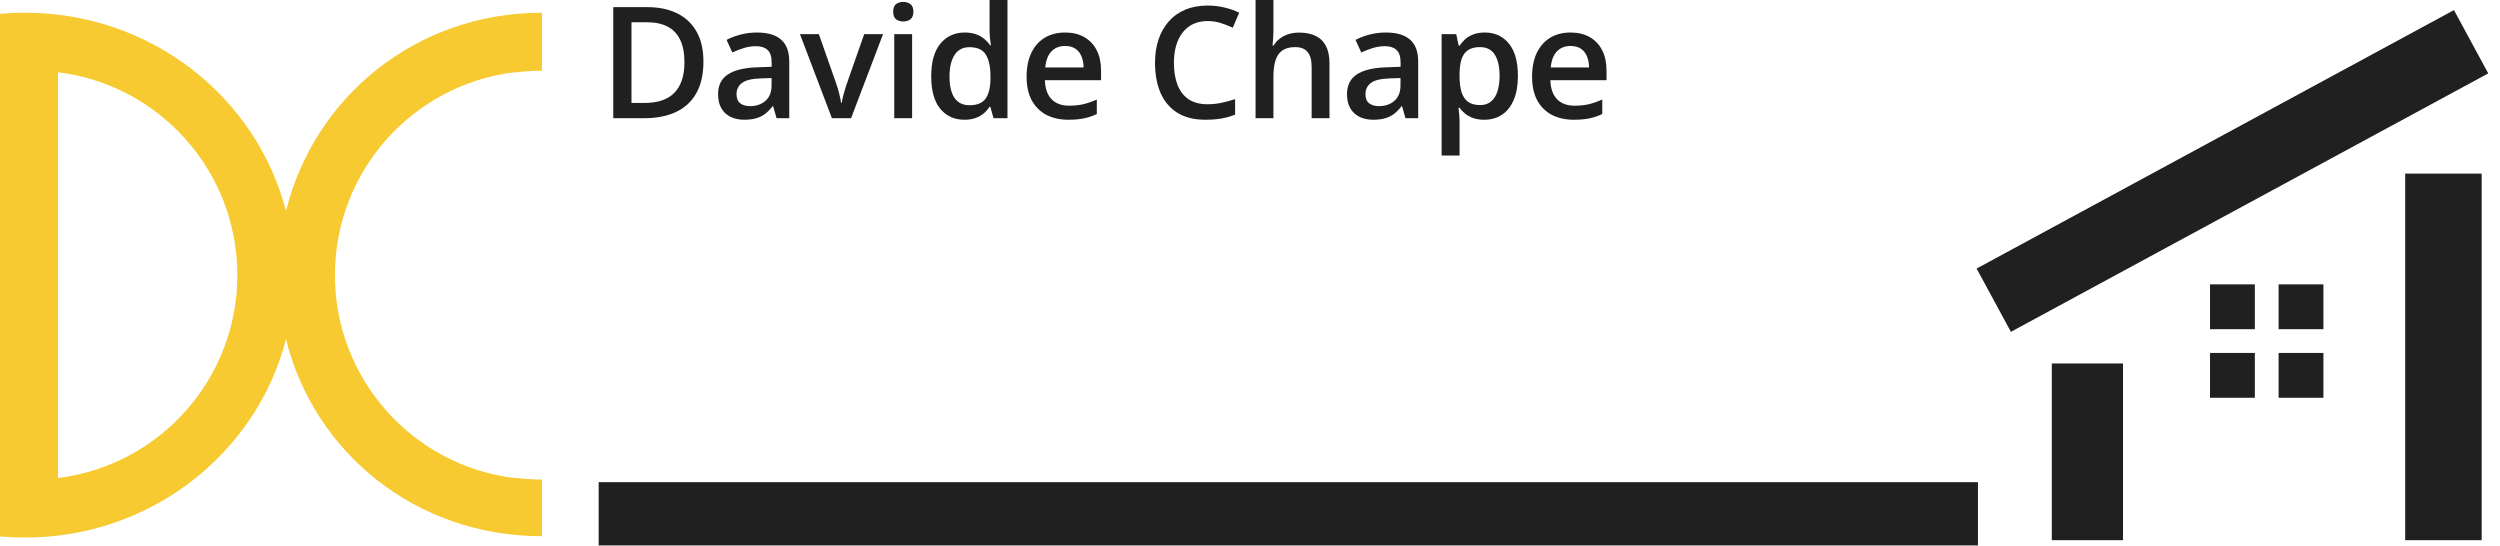
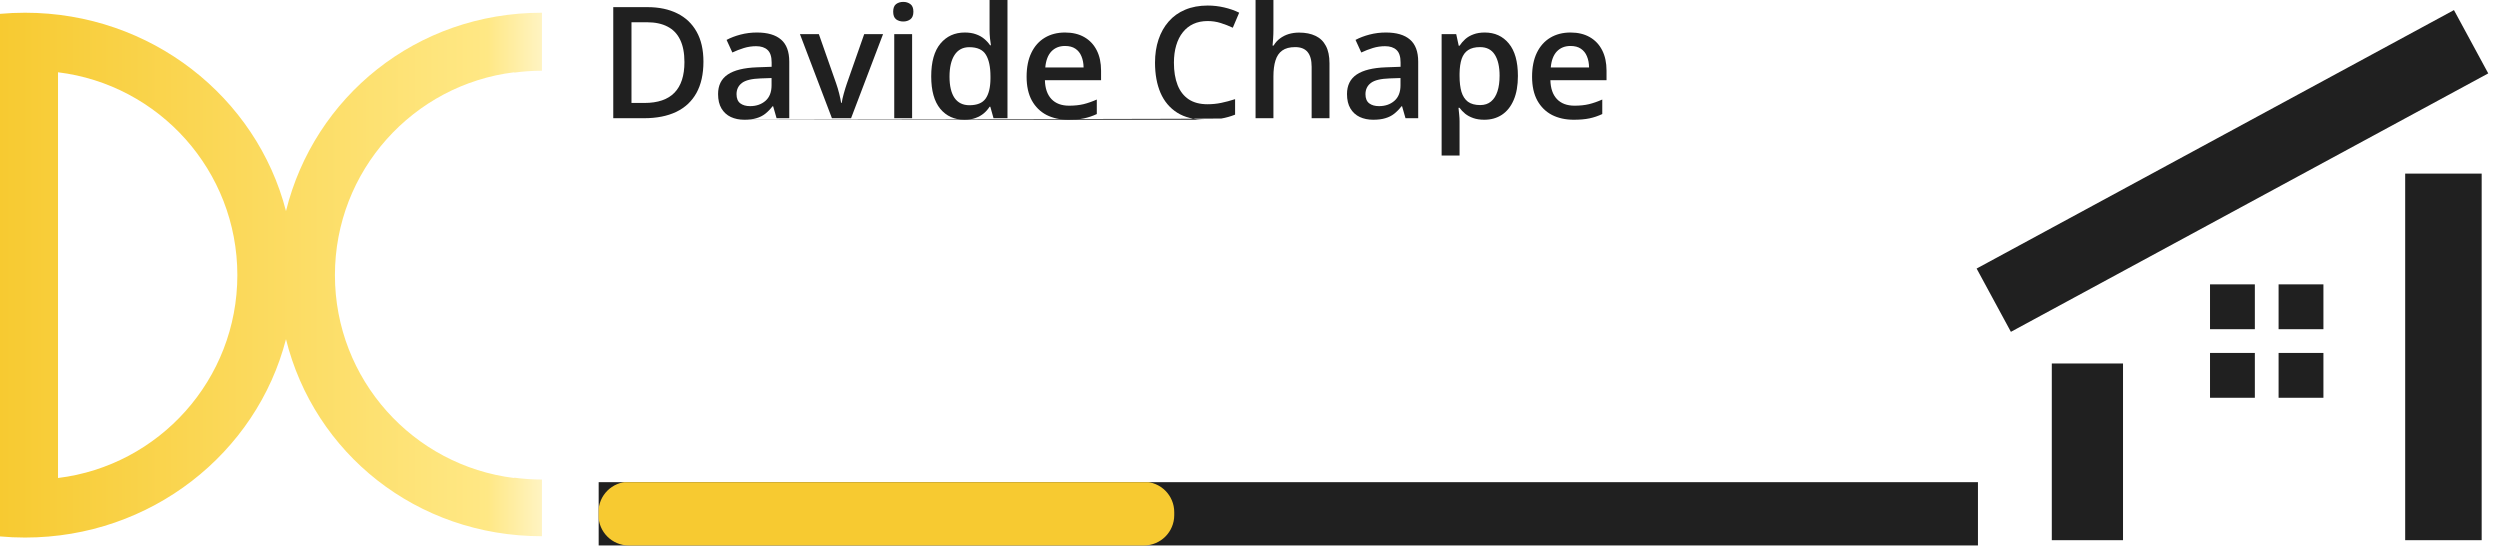
<svg xmlns="http://www.w3.org/2000/svg" width="165" height="36" viewBox="0 0 165 36" fill="none">
-   <path fill-rule="evenodd" clip-rule="evenodd" d="M0 35.404C0.544 35.453 1.096 35.478 1.654 35.478C9.964 35.478 16.941 29.907 18.875 22.385C20.735 29.886 27.46 35.391 35.769 35.391V31.649C35.149 31.649 34.539 31.607 33.942 31.526V31.549C27.271 30.733 22.105 25.049 22.105 18.159C22.105 11.269 27.271 5.585 33.942 4.77V4.792C34.539 4.711 35.149 4.669 35.769 4.669V0.84C27.459 0.84 20.733 6.409 18.875 13.93C16.94 6.409 9.963 0.84 1.654 0.84C1.096 0.84 0.544 0.865 0 0.914V35.404ZM3.829 31.548C10.499 30.733 15.665 25.049 15.665 18.159C15.665 11.269 10.499 5.585 3.829 4.77V31.548Z" fill="#F7CA31" />
+   <defs>
+     <linearGradient id="dcGoldShimmer" x1="0%" y1="0%" x2="200%" y2="0%">
+       <stop offset="0%" stop-color="#F7CA31" />
+       <stop offset="45%" stop-color="#FFE885" />
+       <stop offset="55%" stop-color="#FFFFFF" />
+       <stop offset="65%" stop-color="#FFE885" />
+       <stop offset="100%" stop-color="#F7CA31" />
+       <animate attributeName="x1" values="-100%;100%" dur="4.2s" repeatCount="indefinite" />
+       <animate attributeName="x2" values="100%;300%" dur="4.2s" repeatCount="indefinite" />
+     </linearGradient>
+     <clipPath id="screedFloorClip">
+       <rect x="39.512" y="31.823" width="91.033" height="4.177" rx="1" />
+     </clipPath>
+   </defs>
+   <style>
+     .dc-monogram {
+       transform-origin: 18px 18px;
+       animation: dcPulse 4.2s ease-in-out infinite;
+     }
+     .dc-screed-wave {
+       animation: screedFlow 4.2s cubic-bezier(0.4, 0, 0.2, 1) infinite;
+     }
+     .dc-roof {
+       transform-origin: 147px 11px;
+       animation: roofFloat 4.2s ease-in-out infinite;
+     }
+     .dc-win-1 { animation: winGlow 4.2s ease-in-out infinite 0.55s; }
+     .dc-win-2 { animation: winGlow 4.2s ease-in-out infinite 0.70s; }
+     .dc-win-3 { animation: winGlow 4.2s ease-in-out infinite 0.85s; }
+     .dc-win-4 { animation: winGlow 4.2s ease-in-out infinite 1.00s; }
+ 
+     @keyframes dcPulse {
+       0%, 100% { filter: drop-shadow(0 0 0px rgba(247, 202, 49, 0)); transform: scale(1); }
+       35% { filter: drop-shadow(0 0 5px rgba(247, 202, 49, 0.55)); transform: scale(1.025); }
+     }
+     @keyframes screedFlow {
+       0% { transform: translateX(-95px); opacity: 0.95; }
+       65%, 100% { transform: translateX(95px); opacity: 0.95; }
+     }
+     @keyframes roofFloat {
+       0%, 40%, 100% { transform: translateY(0px); }
+       58% { transform: translateY(-1.4px); }
+     }
+     @keyframes winGlow {
+       0%, 35%, 90%, 100% { fill: #202020; }
+       52%, 72% { fill: #F7CA31; }
+     }
+   </style>
+   <path class="dc-monogram" fill-rule="evenodd" clip-rule="evenodd" d="M0 35.404C0.544 35.453 1.096 35.478 1.654 35.478C9.964 35.478 16.941 29.907 18.875 22.385C20.735 29.886 27.46 35.391 35.769 35.391V31.649C35.149 31.649 34.539 31.607 33.942 31.526V31.549C27.271 30.733 22.105 25.049 22.105 18.159C22.105 11.269 27.271 5.585 33.942 4.77V4.792C34.539 4.711 35.149 4.669 35.769 4.669V0.84C27.459 0.84 20.733 6.409 18.875 13.93C16.94 6.409 9.963 0.84 1.654 0.84C1.096 0.84 0.544 0.865 0 0.914V35.404ZM3.829 31.548C10.499 30.733 15.665 25.049 15.665 18.159C15.665 11.269 10.499 5.585 3.829 4.77V31.548Z" fill="url(#dcGoldShimmer)" />
  <path d="M103.654 2.146C104.149 2.146 104.574 2.248 104.928 2.452C105.282 2.656 105.555 2.945 105.745 3.32C105.936 3.694 106.031 4.142 106.031 4.663V5.295H102.326C102.339 5.833 102.483 6.248 102.757 6.539C103.034 6.83 103.422 6.975 103.92 6.975C104.275 6.975 104.592 6.942 104.873 6.875C105.157 6.805 105.45 6.703 105.75 6.569V7.527C105.473 7.657 105.191 7.752 104.903 7.813C104.616 7.873 104.271 7.903 103.87 7.903C103.325 7.903 102.845 7.797 102.431 7.587C102.02 7.373 101.697 7.055 101.463 6.634C101.233 6.213 101.117 5.69 101.117 5.065C101.117 4.443 101.222 3.915 101.433 3.48C101.644 3.045 101.94 2.715 102.321 2.487C102.702 2.26 103.146 2.146 103.654 2.146ZM103.654 3.034C103.283 3.034 102.983 3.154 102.752 3.395C102.525 3.636 102.391 3.988 102.351 4.453H104.878C104.875 4.175 104.828 3.93 104.738 3.716C104.651 3.502 104.517 3.335 104.336 3.214C104.159 3.094 103.932 3.034 103.654 3.034Z" fill="#202020" />
  <path d="M97.996 2.146C98.654 2.146 99.182 2.387 99.58 2.868C99.981 3.35 100.182 4.065 100.182 5.014C100.182 5.643 100.088 6.173 99.901 6.604C99.717 7.032 99.458 7.356 99.124 7.577C98.793 7.794 98.407 7.903 97.966 7.903C97.685 7.903 97.441 7.866 97.234 7.792C97.026 7.719 96.849 7.624 96.702 7.507C96.555 7.386 96.431 7.256 96.331 7.116H96.261C96.277 7.249 96.292 7.398 96.306 7.562C96.323 7.722 96.331 7.869 96.331 8.003V10.265H95.147V2.252H96.11L96.276 3.019H96.331C96.434 2.862 96.56 2.716 96.707 2.582C96.857 2.449 97.038 2.343 97.249 2.267C97.462 2.186 97.712 2.146 97.996 2.146ZM97.68 3.109C97.356 3.109 97.095 3.174 96.897 3.305C96.704 3.432 96.561 3.624 96.471 3.881C96.384 4.139 96.338 4.461 96.331 4.849V5.014C96.331 5.426 96.373 5.775 96.456 6.062C96.543 6.347 96.685 6.564 96.882 6.714C97.083 6.861 97.354 6.935 97.695 6.935C97.982 6.935 98.22 6.856 98.407 6.699C98.597 6.542 98.739 6.318 98.833 6.027C98.927 5.737 98.973 5.394 98.973 4.999C98.973 4.401 98.867 3.936 98.653 3.605C98.442 3.274 98.118 3.109 97.68 3.109Z" fill="#202020" />
  <path d="M91.47 2.146C92.172 2.146 92.702 2.302 93.059 2.613C93.42 2.923 93.601 3.408 93.601 4.067V7.802H92.763L92.538 7.015H92.498C92.341 7.216 92.178 7.381 92.011 7.512C91.844 7.642 91.65 7.739 91.43 7.802C91.212 7.869 90.947 7.903 90.632 7.903C90.301 7.903 90.005 7.843 89.745 7.722C89.484 7.599 89.278 7.411 89.128 7.161C88.978 6.91 88.902 6.592 88.902 6.208C88.902 5.636 89.115 5.207 89.539 4.919C89.967 4.632 90.612 4.473 91.475 4.443L92.438 4.408V4.117C92.438 3.732 92.347 3.458 92.167 3.295C91.99 3.131 91.739 3.049 91.415 3.049C91.137 3.049 90.868 3.089 90.607 3.169C90.347 3.249 90.092 3.348 89.845 3.465L89.464 2.633C89.735 2.489 90.042 2.372 90.387 2.282C90.734 2.191 91.095 2.146 91.47 2.146ZM92.433 5.15L91.715 5.175C91.127 5.195 90.714 5.295 90.477 5.476C90.24 5.656 90.121 5.904 90.121 6.218C90.121 6.492 90.203 6.693 90.367 6.82C90.53 6.943 90.746 7.005 91.013 7.005C91.421 7.005 91.759 6.89 92.026 6.659C92.297 6.425 92.433 6.083 92.433 5.631V5.15Z" fill="#202020" />
  <path d="M84.046 0V1.961C84.046 2.165 84.039 2.363 84.025 2.557C84.016 2.751 84.004 2.902 83.99 3.009H84.056C84.173 2.815 84.316 2.656 84.487 2.532C84.657 2.405 84.848 2.31 85.058 2.246C85.272 2.183 85.5 2.151 85.74 2.151C86.165 2.151 86.526 2.223 86.824 2.367C87.121 2.507 87.348 2.726 87.505 3.024C87.666 3.321 87.746 3.707 87.746 4.182V7.802H86.568V4.403C86.568 3.971 86.479 3.649 86.302 3.435C86.125 3.218 85.851 3.109 85.48 3.109C85.122 3.109 84.838 3.184 84.627 3.335C84.42 3.482 84.271 3.701 84.181 3.991C84.091 4.279 84.046 4.63 84.046 5.044V7.802H82.867V0H84.046Z" fill="#202020" />
-   <path d="M79.705 1.389C79.354 1.389 79.04 1.452 78.763 1.579C78.489 1.706 78.256 1.89 78.066 2.131C77.875 2.368 77.73 2.658 77.629 2.999C77.529 3.336 77.479 3.717 77.479 4.142C77.479 4.71 77.559 5.2 77.72 5.611C77.88 6.019 78.124 6.333 78.452 6.554C78.779 6.771 79.194 6.88 79.695 6.88C80.006 6.88 80.309 6.85 80.603 6.789C80.897 6.729 81.201 6.647 81.516 6.544V7.567C81.218 7.684 80.917 7.769 80.613 7.822C80.309 7.876 79.958 7.903 79.56 7.903C78.811 7.903 78.189 7.747 77.695 7.436C77.203 7.125 76.835 6.687 76.591 6.122C76.351 5.558 76.231 4.896 76.231 4.137C76.231 3.582 76.307 3.074 76.461 2.612C76.615 2.151 76.839 1.753 77.133 1.419C77.427 1.081 77.79 0.822 78.221 0.642C78.656 0.458 79.152 0.366 79.71 0.366C80.078 0.366 80.439 0.408 80.794 0.491C81.151 0.572 81.482 0.687 81.786 0.837L81.365 1.83C81.111 1.71 80.845 1.606 80.568 1.519C80.29 1.432 80.003 1.389 79.705 1.389Z" fill="#202020" />
+   <path d="M79.705 1.389C79.354 1.389 79.04 1.452 78.763 1.579C78.489 1.706 78.256 1.89 78.066 2.131C77.875 2.368 77.73 2.658 77.629 2.999C77.529 3.336 77.479 3.717 77.479 4.142C77.479 4.71 77.559 5.2 77.72 5.611C77.88 6.019 78.124 6.333 78.452 6.554C78.779 6.771 79.194 6.88 79.695 6.88C80.006 6.88 80.309 6.85 80.603 6.789C80.897 6.729 81.201 6.647 81.516 6.544V7.567C81.218 7.684 80.917 7.769 80.613 7.822C80.309 7.876 9.958 7.903 79.56 7.903C78.811 7.903 78.189 7.747 77.695 7.436C77.203 7.125 76.835 6.687 76.591 6.122C76.351 5.558 76.231 4.896 76.231 4.137C76.231 3.582 76.307 3.074 76.461 2.612C76.615 2.151 76.839 1.753 77.133 1.419C77.427 1.081 77.79 0.822 78.221 0.642C78.656 0.458 79.152 0.366 79.71 0.366C80.078 0.366 80.439 0.408 80.794 0.491C81.151 0.572 81.482 0.687 81.786 0.837L81.365 1.83C81.111 1.71 80.845 1.606 80.568 1.519C80.29 1.432 80.003 1.389 79.705 1.389Z" fill="#202020" />
  <path d="M70.293 2.146C70.788 2.146 71.213 2.248 71.567 2.452C71.921 2.656 72.194 2.945 72.384 3.32C72.575 3.694 72.67 4.142 72.67 4.663V5.295H68.964C68.978 5.833 69.121 6.248 69.396 6.539C69.673 6.83 70.061 6.975 70.559 6.975C70.913 6.975 71.231 6.942 71.512 6.875C71.796 6.805 72.088 6.703 72.389 6.569V7.527C72.112 7.657 71.829 7.752 71.542 7.813C71.254 7.873 70.91 7.903 70.509 7.903C69.964 7.903 69.484 7.797 69.07 7.587C68.659 7.373 68.336 7.055 68.102 6.634C67.871 6.213 67.756 5.69 67.756 5.065C67.756 4.443 67.861 3.915 68.072 3.48C68.282 3.045 68.578 2.715 68.959 2.487C69.34 2.26 69.785 2.146 70.293 2.146ZM70.293 3.034C69.922 3.034 69.621 3.154 69.391 3.395C69.163 3.636 69.029 3.988 68.989 4.453H71.517C71.513 4.175 71.466 3.93 71.376 3.716C71.289 3.502 71.156 3.335 70.975 3.214C70.798 3.094 70.571 3.034 70.293 3.034Z" fill="#202020" />
  <path d="M63.651 7.903C62.989 7.903 62.458 7.662 62.057 7.181C61.659 6.696 61.46 5.982 61.46 5.039C61.46 4.087 61.662 3.366 62.067 2.878C62.474 2.39 63.011 2.146 63.676 2.146C63.957 2.146 64.203 2.185 64.413 2.261C64.624 2.335 64.805 2.435 64.955 2.562C65.109 2.689 65.239 2.831 65.346 2.989H65.401C65.385 2.885 65.365 2.736 65.341 2.542C65.321 2.345 65.311 2.163 65.311 1.996V0H66.494V7.802H65.572L65.361 7.045H65.311C65.211 7.206 65.084 7.351 64.93 7.481C64.779 7.609 64.599 7.71 64.388 7.787C64.181 7.864 63.935 7.903 63.651 7.903ZM63.982 6.945C64.487 6.945 64.843 6.8 65.05 6.509C65.257 6.218 65.365 5.782 65.371 5.2V5.044C65.371 4.423 65.271 3.946 65.07 3.615C64.87 3.281 64.504 3.114 63.972 3.114C63.548 3.114 63.223 3.286 62.999 3.63C62.779 3.971 62.668 4.448 62.668 5.06C62.668 5.671 62.779 6.139 62.999 6.464C63.223 6.784 63.551 6.945 63.982 6.945Z" fill="#202020" />
  <path d="M60.199 2.251V7.802H59.02V2.251H60.199ZM59.617 0.125C59.798 0.125 59.953 0.174 60.084 0.271C60.217 0.368 60.284 0.535 60.284 0.772C60.284 1.006 60.217 1.173 60.084 1.274C59.953 1.37 59.798 1.419 59.617 1.419C59.43 1.419 59.271 1.37 59.141 1.274C59.014 1.173 58.95 1.006 58.95 0.772C58.95 0.535 59.014 0.368 59.141 0.271C59.271 0.174 59.43 0.125 59.617 0.125Z" fill="#202020" />
  <path d="M54.907 7.802L52.796 2.251H54.044L55.188 5.511C55.261 5.718 55.328 5.942 55.388 6.183C55.449 6.423 55.49 6.626 55.514 6.79H55.554C55.577 6.619 55.622 6.415 55.689 6.178C55.756 5.937 55.825 5.715 55.895 5.511L57.038 2.251H58.282L56.171 7.802H54.907Z" fill="#202020" />
  <path d="M49.96 2.146C50.662 2.146 51.192 2.302 51.55 2.613C51.911 2.923 52.091 3.408 52.091 4.067V7.802H51.254L51.028 7.015H50.988C50.831 7.216 50.669 7.381 50.502 7.512C50.334 7.642 50.141 7.739 49.92 7.802C49.703 7.869 49.437 7.903 49.123 7.903C48.792 7.903 48.496 7.843 48.235 7.722C47.974 7.599 47.769 7.411 47.618 7.161C47.468 6.91 47.393 6.592 47.393 6.208C47.393 5.636 47.605 5.207 48.029 4.919C48.457 4.632 49.102 4.473 49.965 4.443L50.928 4.408V4.117C50.928 3.732 50.837 3.458 50.657 3.295C50.48 3.131 50.229 3.049 49.905 3.049C49.627 3.049 49.358 3.089 49.097 3.169C48.837 3.249 48.583 3.348 48.335 3.465L47.954 2.633C48.225 2.489 48.532 2.372 48.877 2.282C49.224 2.191 49.586 2.146 49.96 2.146ZM50.923 5.15L50.206 5.175C49.617 5.195 49.204 5.295 48.967 5.476C48.73 5.656 48.611 5.904 48.611 6.218C48.611 6.492 48.693 6.693 48.857 6.82C49.021 6.943 49.236 7.005 49.504 7.005C49.911 7.005 50.249 6.89 50.517 6.659C50.787 6.425 50.923 6.083 50.923 5.631V5.15Z" fill="#202020" />
  <path d="M46.427 4.067C46.427 4.892 46.273 5.583 45.965 6.138C45.658 6.689 45.212 7.105 44.627 7.386C44.041 7.664 43.336 7.802 42.511 7.802H40.475V0.471H42.731C43.49 0.471 44.145 0.608 44.697 0.883C45.248 1.153 45.675 1.556 45.975 2.091C46.276 2.623 46.427 3.281 46.427 4.067ZM45.173 4.102C45.173 3.5 45.078 3.005 44.887 2.618C44.7 2.23 44.423 1.942 44.055 1.755C43.691 1.565 43.241 1.469 42.706 1.469H41.678V6.795H42.531C43.416 6.795 44.078 6.569 44.516 6.118C44.954 5.666 45.173 4.994 45.173 4.102Z" fill="#202020" />
  <rect x="39.512" y="31.823" width="91.033" height="4.177" fill="#202020" />
-   <path d="M130.457 17.724L161.961 0.666L164.224 4.844L132.719 21.901L130.457 17.724Z" fill="#202020" />
+   <g clip-path="url(#screedFloorClip)">
+     <rect class="dc-screed-wave" x="39.5" y="31.8" width="38" height="4.2" rx="2" fill="#F7CA31" />
+   </g>
+   <path class="dc-roof" d="M130.457 17.724L161.961 0.666L164.224 4.844L132.719 21.901L130.457 17.724Z" fill="#202020" />
  <rect x="135.419" y="23.99" width="4.7" height="11.662" fill="#202020" />
  <rect x="158.742" y="11.458" width="5.048" height="24.194" fill="#202020" />
-   <rect x="145.861" y="18.768" width="2.959" height="2.959" fill="#202020" />
-   <rect x="150.387" y="18.768" width="2.959" height="2.959" fill="#202020" />
-   <rect x="150.387" y="23.294" width="2.959" height="2.959" fill="#202020" />
-   <rect x="145.861" y="23.294" width="2.959" height="2.959" fill="#202020" />
+   <rect class="dc-win-1" x="145.861" y="18.768" width="2.959" height="2.959" fill="#202020" />
+   <rect class="dc-win-2" x="150.387" y="18.768" width="2.959" height="2.959" fill="#202020" />
+   <rect class="dc-win-3" x="145.861" y="23.294" width="2.959" height="2.959" fill="#202020" />
+   <rect class="dc-win-4" x="150.387" y="23.294" width="2.959" height="2.959" fill="#202020" />
</svg>
